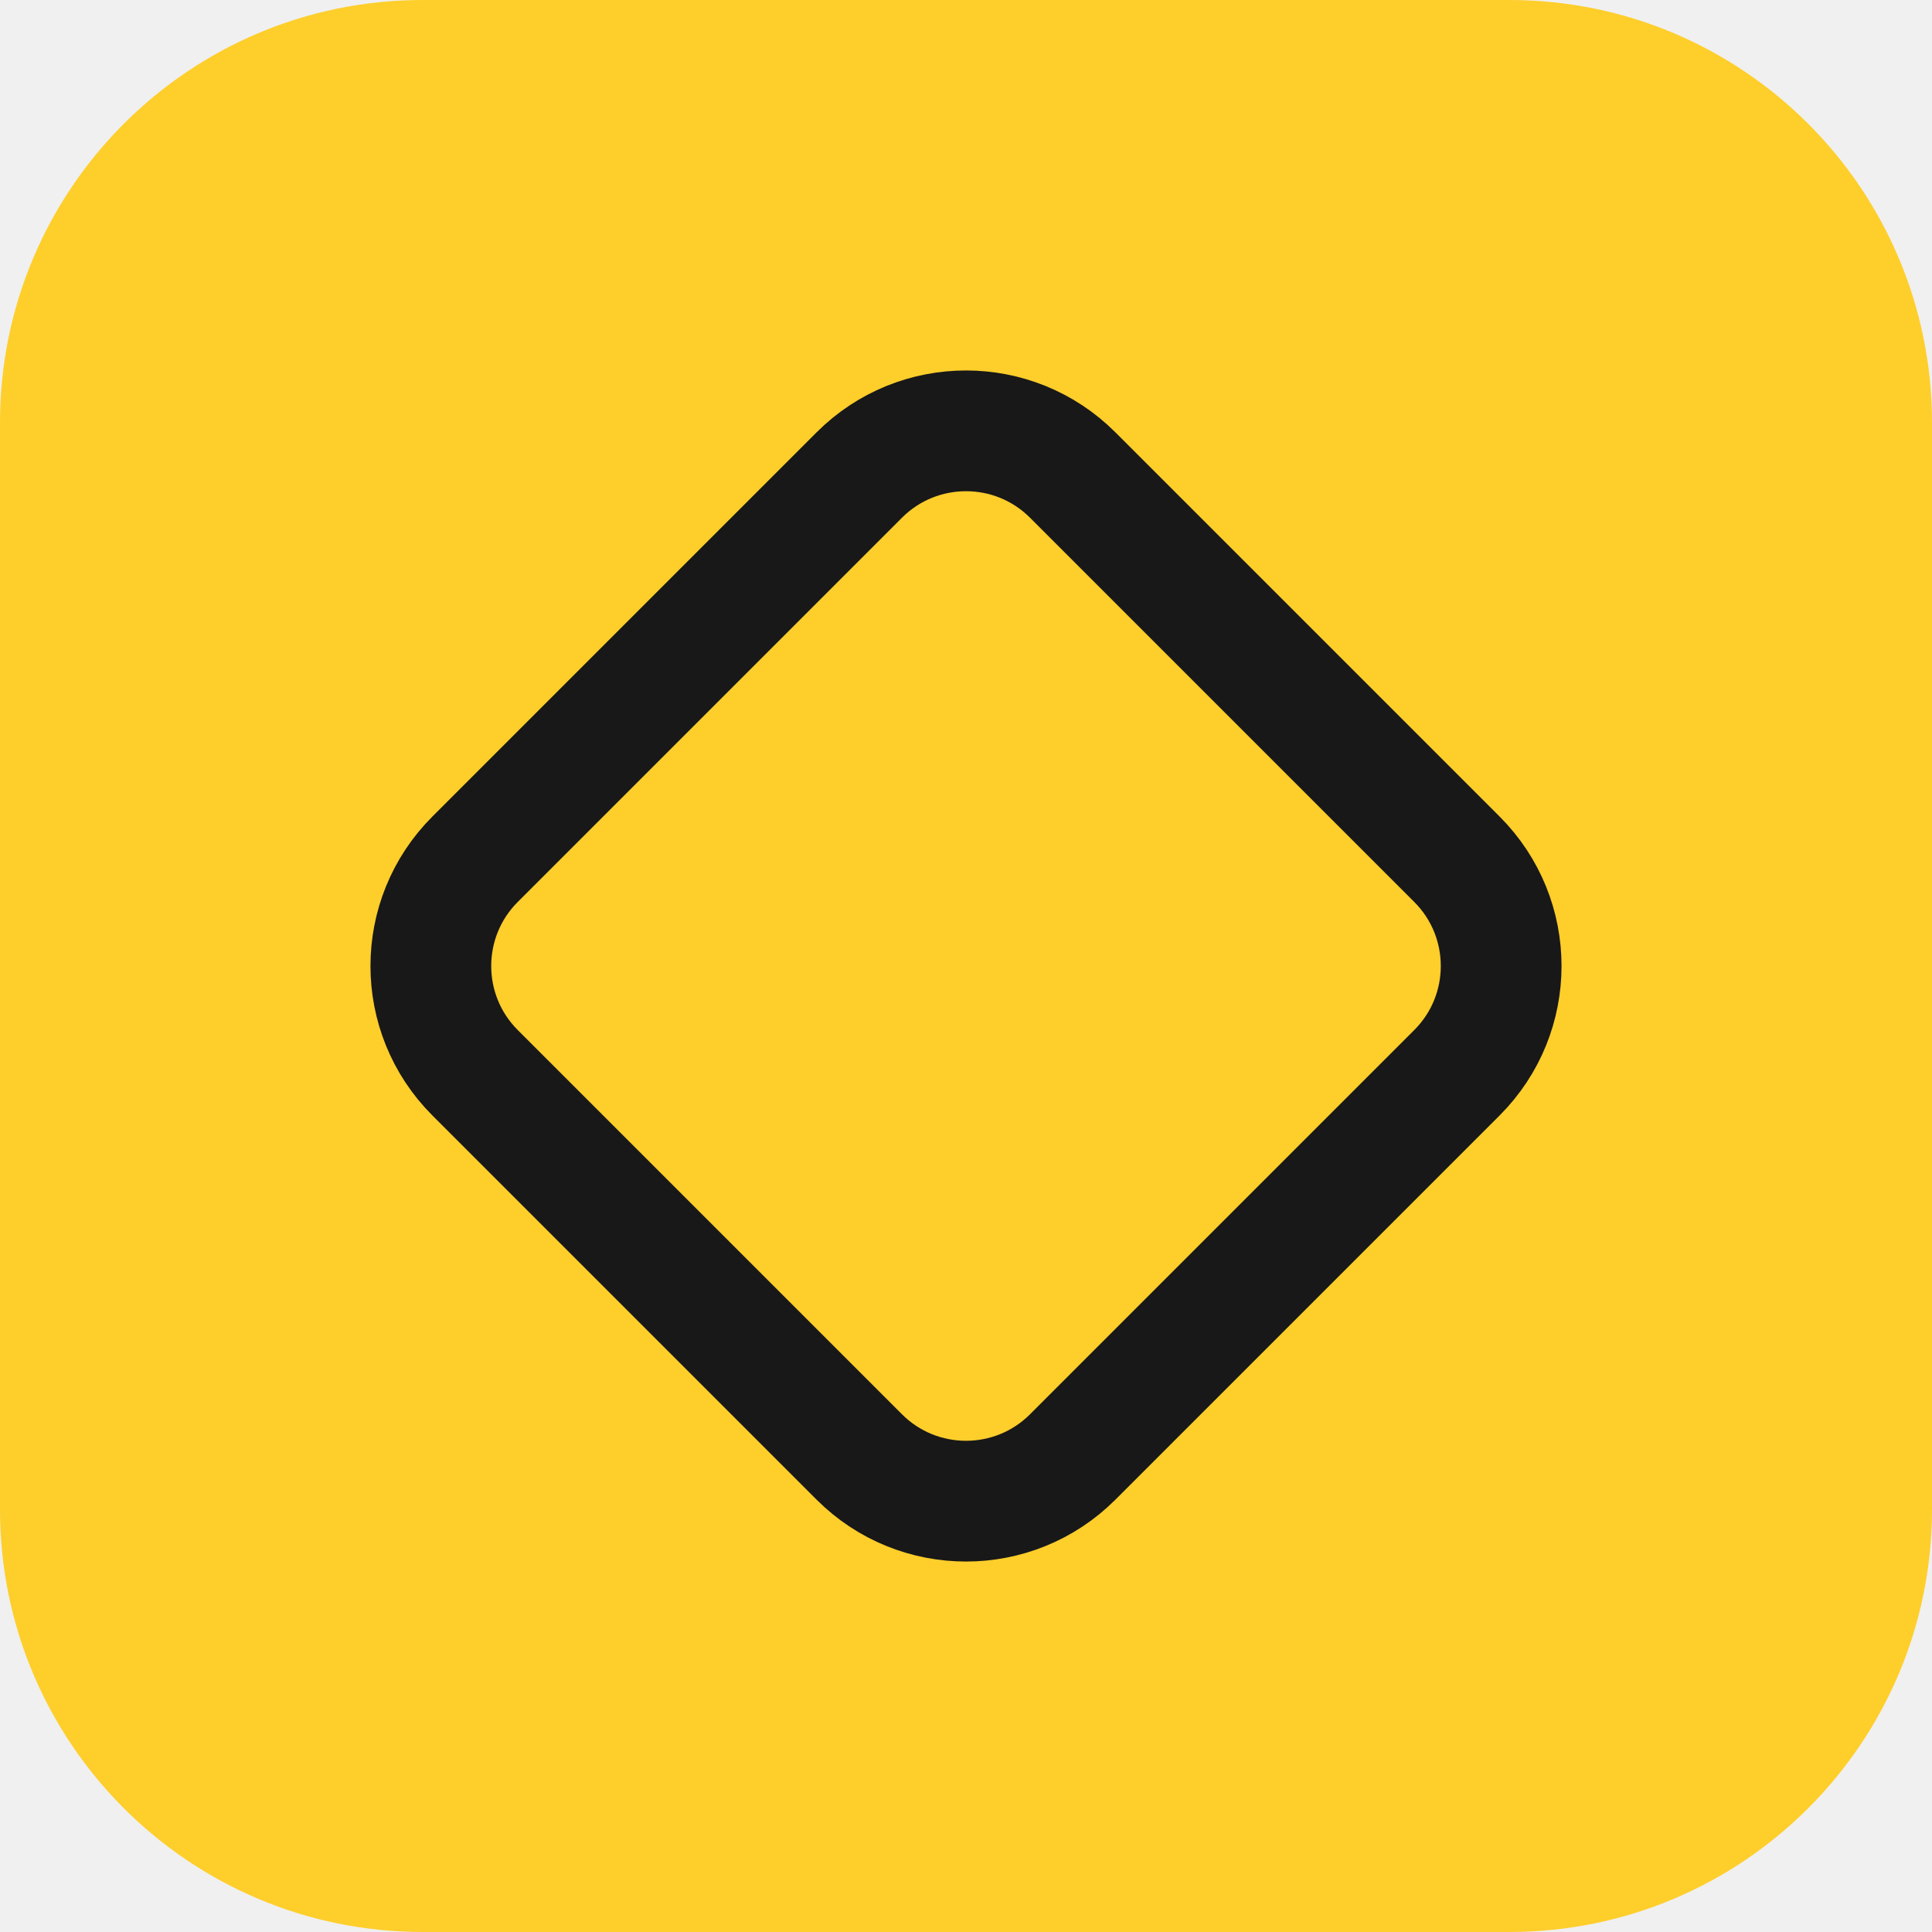
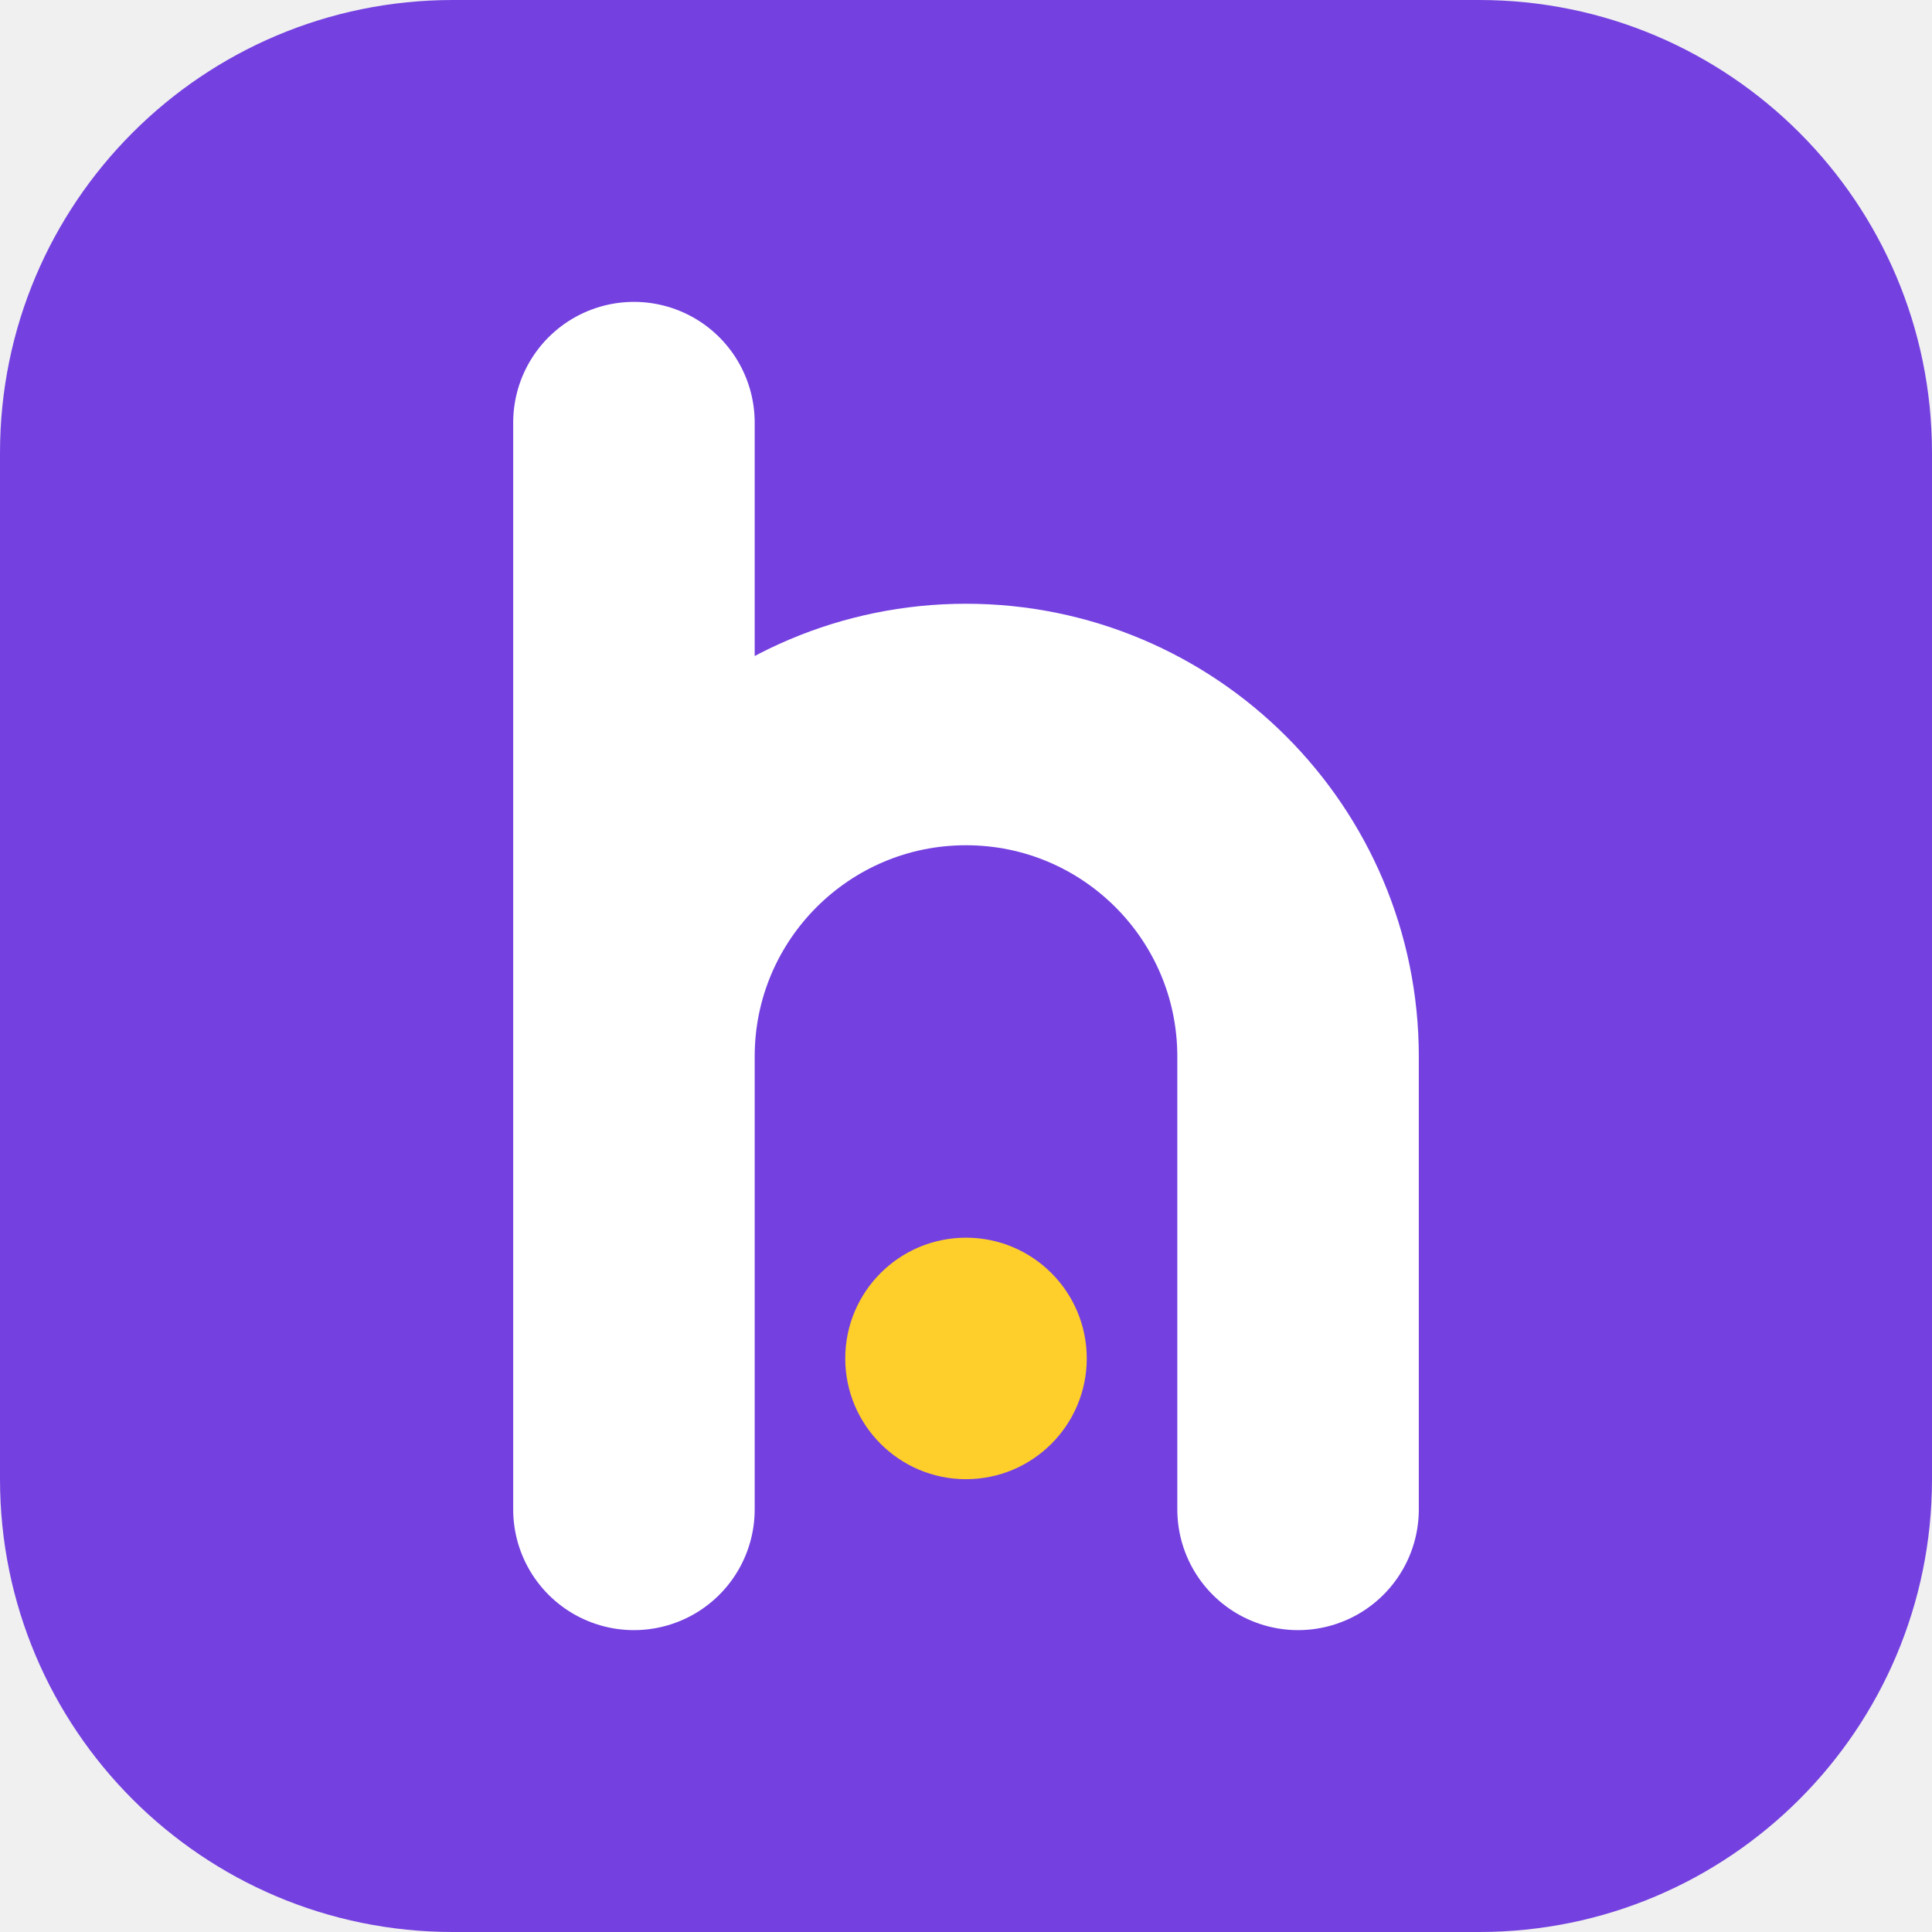
- <svg xmlns="http://www.w3.org/2000/svg" width="32" height="32" viewBox="0 0 32 32">
-   <rect width="32" height="32" rx="7" fill="#fece2b" />
-   <rect x="9" y="9" width="14" height="14" rx="2.5" fill="none" stroke="#181818" stroke-width="2" transform="rotate(45 16 16)" />
+ <svg xmlns="http://www.w3.org/2000/svg" viewBox="0 0 64 64" role="img" aria-label="Hubra">
+   <rect width="64" height="64" rx="15" fill="#7441e0" />
+   <path d="M21 14V50M21 35a11 11 0 0 1 22 0V50" fill="none" stroke="#fff" stroke-width="8" stroke-linecap="round" stroke-linejoin="round" />
+   <circle cx="32" cy="45" r="4" fill="#fece2b" />
</svg>
